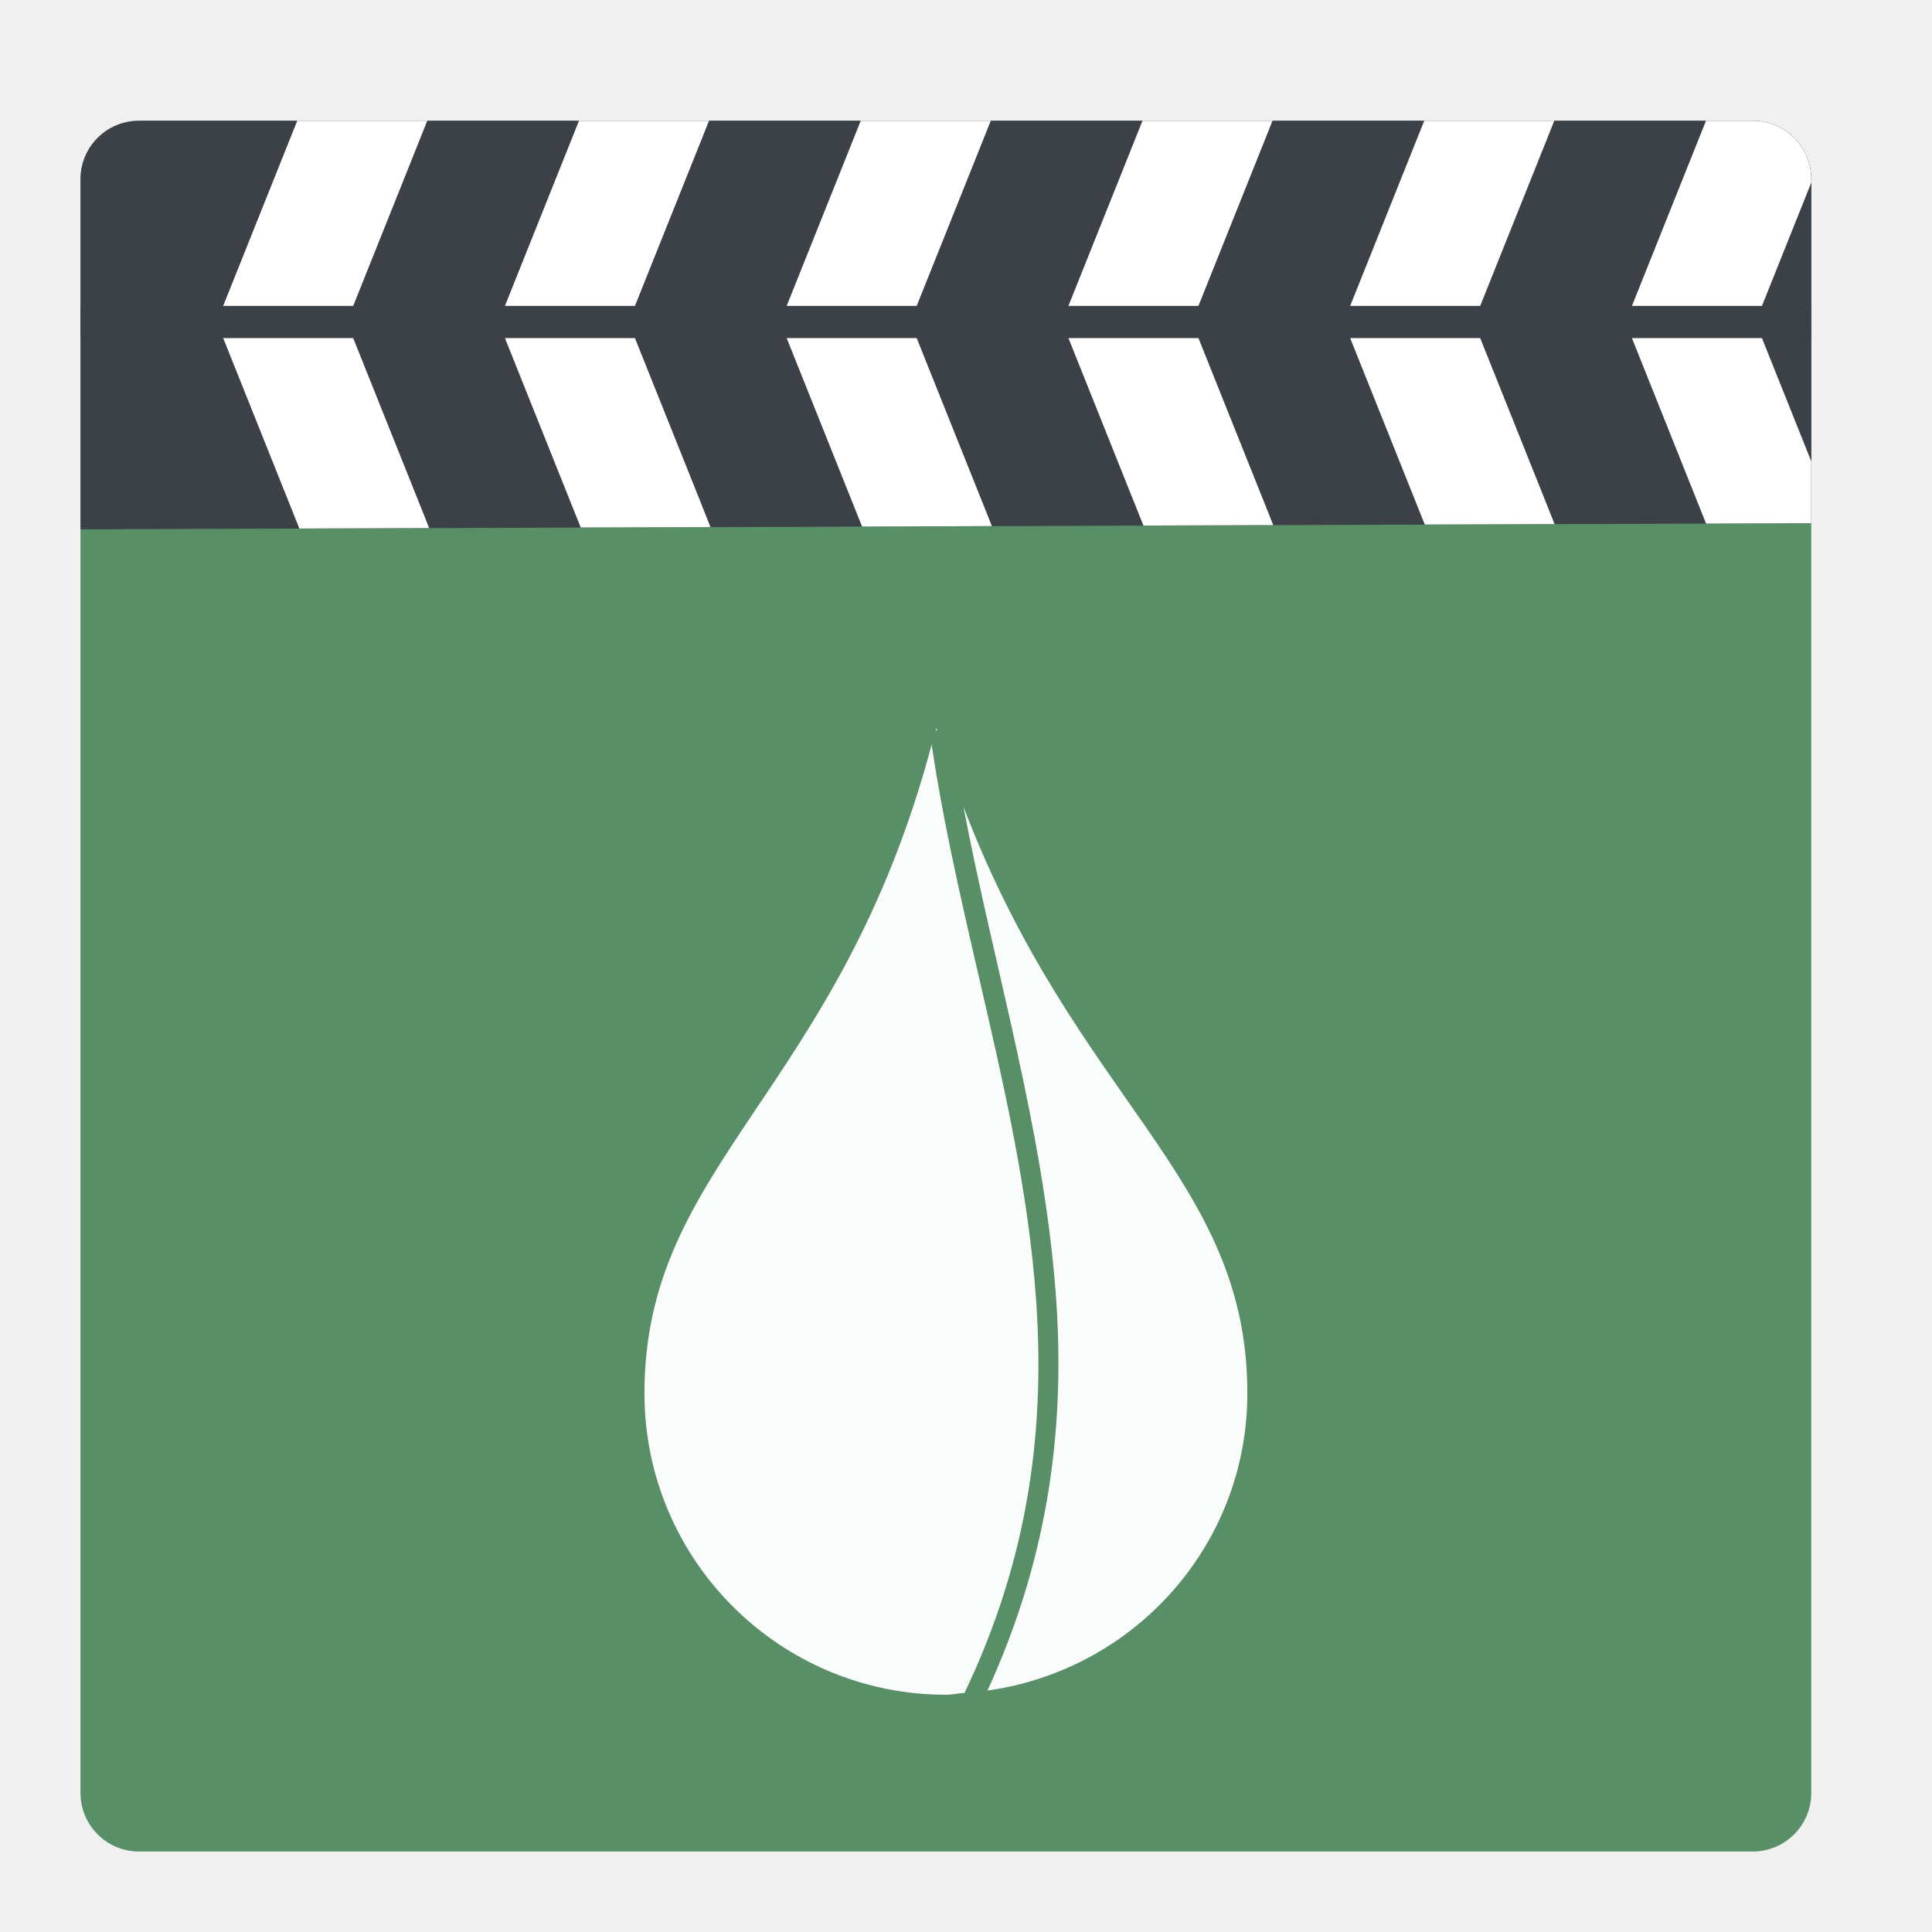
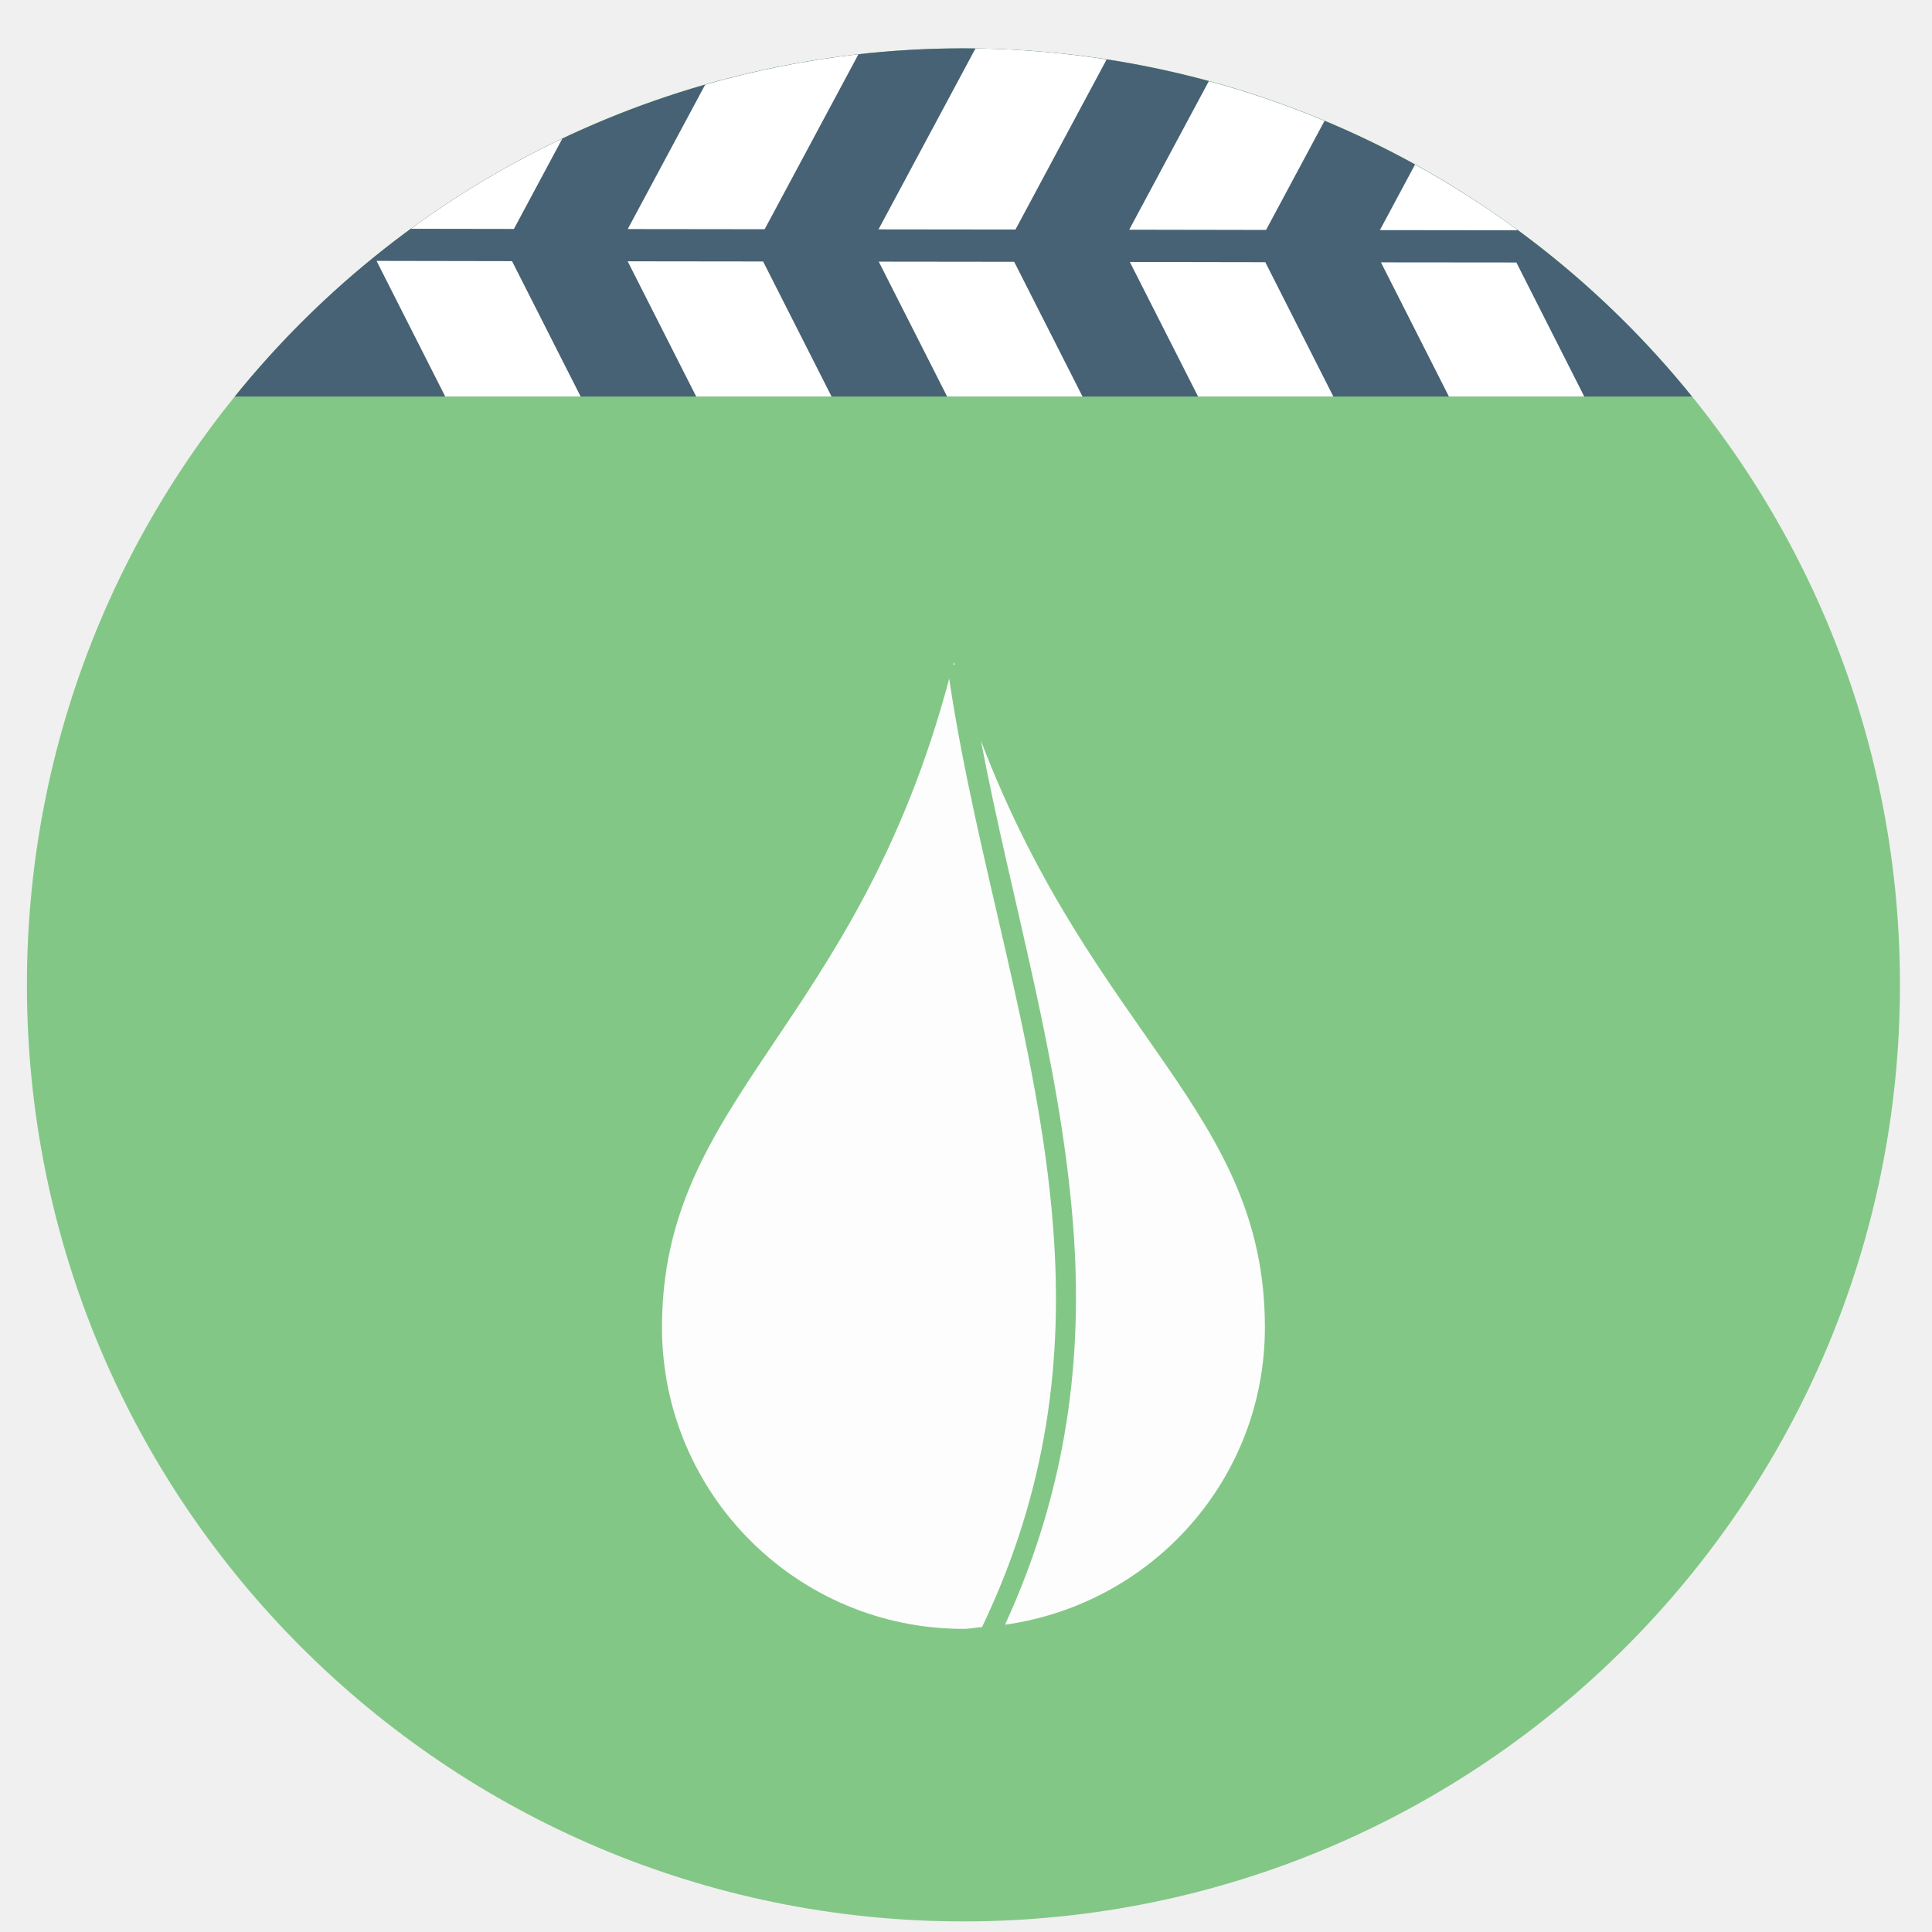
- <svg xmlns="http://www.w3.org/2000/svg" height="48" width="48" id="svg2" version="1.1">
-   <defs id="defs31" />
-   <rect fill="#588f66" height="43" ry="1.453" width="43" x="2" y="3" id="rect7" />
-   <path d="m3.453 3h40.095c.805 0 1.453.648 1.453 1.453v8.546l-43 .152v-8.697c0-.805.648-1.453 1.453-1.453z" fill="#3c4147" id="path9" />
-   <path style="color:#000000;font-style:normal;font-variant:normal;font-weight:normal;font-stretch:normal;font-size:medium;line-height:normal;font-family:sans-serif;text-indent:0;text-align:start;text-decoration:none;text-decoration-line:none;text-decoration-style:solid;text-decoration-color:#000000;letter-spacing:normal;word-spacing:normal;text-transform:none;direction:ltr;block-progression:tb;writing-mode:lr-tb;baseline-shift:baseline;text-anchor:start;white-space:normal;clip-rule:nonzero;display:inline;overflow:visible;visibility:visible;opacity:1;isolation:auto;mix-blend-mode:normal;color-interpolation:sRGB;color-interpolation-filters:linearRGB;solid-color:#000000;solid-opacity:1;fill:#ffffff;fill-opacity:1;fill-rule:nonzero;stroke:none;stroke-width:3;stroke-linecap:square;stroke-linejoin:miter;stroke-miterlimit:4;stroke-dasharray:none;stroke-dashoffset:0;stroke-opacity:1;color-rendering:auto;image-rendering:auto;shape-rendering:auto;text-rendering:auto;enable-background:accumulate" d="M 7.385 3 L 5.385 8 L 7.438 13.131 L 10.662 13.119 L 10.393 12.443 L 8.615 8 L 10.393 3.557 L 10.615 3 L 7.385 3 z M 14.385 3 L 12.385 8 L 14.428 13.105 L 17.652 13.096 L 17.393 12.443 L 15.615 8 L 17.393 3.557 L 17.615 3 L 14.385 3 z M 21.385 3 L 19.385 8 L 21.418 13.082 L 24.643 13.07 L 24.393 12.443 L 22.615 8 L 24.393 3.557 L 24.615 3 L 21.385 3 z M 28.385 3 L 26.385 8 L 28.408 13.057 L 31.633 13.045 L 31.393 12.443 L 29.615 8 L 31.393 3.557 L 31.615 3 L 28.385 3 z M 35.385 3 L 33.385 8 L 35.398 13.031 L 38.623 13.021 L 38.393 12.443 L 36.615 8 L 38.393 3.557 L 38.615 3 L 35.385 3 z M 42.385 3 L 40.385 8 L 42.387 13.008 L 45 12.998 L 45 11.461 L 43.615 8 L 45 4.539 L 45 4.453 C 45 3.648 44.352 3 43.547 3 L 42.385 3 z " id="path13" />
-   <path d="m2 8h43" fill="#3c4147" fill-rule="evenodd" stroke="#3c4147" stroke-width=".8" id="path25" />
-   <path d="m23.263 18.091c-.005.021-.011.038-.016.059l.036-.003c-.006-.019-.014-.036-.02-.055zm-.117.41c-2.307 8.663-7.135 10.381-7.135 16.114 0 4.136 3.353 7.49 7.49 7.49.158 0 .306-.036.462-.045 1.643-3.436 2.012-6.702 1.768-9.908-.348-4.577-1.896-9.04-2.584-13.65zm.79 1.541c.758 3.995 1.979 7.958 2.292 12.07.242 3.184-.122 6.462-1.694 9.889 3.642-.508 6.456-3.604 6.456-7.386 0-5.376-4.249-7.222-7.054-14.573z" fill="#fff" opacity=".97" id="path27" />
+ <svg xmlns="http://www.w3.org/2000/svg" height="48" width="48" version="1.1" id="svg6">
+   <defs id="defs10" />
+   <circle cx="23.941" cy="31.535" fill="#74a2f3" opacity=".99" r="13.233" transform="matrix(1.758306 0 0 1.758306 -18.15909 -30.97875)" id="circle2" style="fill:#82c786;fill-opacity:1" />
+   <path id="circle833" style="fill:#476175;fill-opacity:1;stroke-width:1.758" d="M 23.893 1.201 A 23.268 23.268 0 0 0 5.832 9.852 L 42.037 9.852 A 23.268 23.268 0 0 0 23.936 1.201 A 23.268 23.268 0 0 0 23.893 1.201 z " />
+   <path id="path838" style="color:#000000;font-style:normal;font-variant:normal;font-weight:normal;font-stretch:normal;font-size:medium;line-height:normal;font-family:sans-serif;font-variant-ligatures:normal;font-variant-position:normal;font-variant-caps:normal;font-variant-numeric:normal;font-variant-alternates:normal;font-variant-east-asian:normal;font-feature-settings:normal;font-variation-settings:normal;text-indent:0;text-align:start;text-decoration:none;text-decoration-line:none;text-decoration-style:solid;text-decoration-color:#000000;letter-spacing:normal;word-spacing:normal;text-transform:none;writing-mode:lr-tb;direction:ltr;text-orientation:mixed;dominant-baseline:auto;baseline-shift:baseline;text-anchor:start;white-space:normal;shape-padding:0;shape-margin:0;inline-size:0;clip-rule:nonzero;display:inline;overflow:visible;visibility:visible;isolation:auto;mix-blend-mode:normal;color-interpolation:sRGB;color-interpolation-filters:linearRGB;solid-color:#000000;solid-opacity:1;vector-effect:none;fill:#ffffff;fill-opacity:1;fill-rule:nonzero;stroke:none;stroke-linecap:butt;stroke-linejoin:miter;stroke-miterlimit:4;stroke-dasharray:none;stroke-dashoffset:0;stroke-opacity:1;color-rendering:auto;image-rendering:auto;shape-rendering:auto;text-rendering:auto;enable-background:accumulate;stop-color:#000000;stop-opacity:1;opacity:1" d="M 24.236 1.203 L 21.826 5.699 L 25.229 5.703 L 27.494 1.477 A 23.268 23.268 0 0 0 24.236 1.203 z M 21.328 1.348 A 23.268 23.268 0 0 0 17.52 2.104 L 15.596 5.691 L 18.998 5.695 L 21.328 1.348 z M 30.033 2.016 L 28.055 5.707 L 31.455 5.713 L 32.908 3.002 A 23.268 23.268 0 0 0 30.033 2.016 z M 13.971 3.443 A 23.268 23.268 0 0 0 10.207 5.684 L 12.768 5.688 L 13.971 3.443 z M 35.156 4.088 L 34.283 5.717 L 37.471 5.721 L 37.686 5.721 L 37.693 5.705 A 23.268 23.268 0 0 0 35.156 4.088 z M 9.355 6.482 L 11.062 9.852 L 14.426 9.852 L 12.721 6.488 L 9.355 6.482 z M 15.594 6.492 L 17.297 9.852 L 20.66 9.852 L 18.959 6.496 L 15.594 6.492 z M 21.832 6.5 L 23.531 9.852 L 26.895 9.852 L 25.197 6.504 L 21.832 6.5 z M 28.07 6.508 L 29.766 9.852 L 33.127 9.852 L 31.436 6.514 L 28.07 6.508 z M 34.309 6.518 L 35.998 9.852 L 39.361 9.852 L 37.674 6.521 L 37.471 6.521 L 34.309 6.518 z " />
+   <path d="m 23.699,16.455 c -0.005,0.021 -0.011,0.038 -0.016,0.059 l 0.036,-0.003 c -0.006,-0.019 -0.014,-0.036 -0.02,-0.055 z m -0.117,0.41 c -2.307,8.663 -7.135,10.381 -7.135,16.114 0,4.136 3.353,7.49 7.49,7.49 0.158,0 0.306,-0.036 0.462,-0.045 1.643,-3.436 2.012,-6.702 1.768,-9.908 -0.348,-4.577 -1.896,-9.04 -2.584,-13.65 z m 0.79,1.541 c 0.758,3.995 1.979,7.958 2.292,12.07 0.242,3.184 -0.122,6.462 -1.694,9.889 3.642,-0.508 6.456,-3.604 6.456,-7.386 0,-5.376 -4.249,-7.222 -7.054,-14.573 z" fill="#ffffff" opacity="0.97" id="path27" />
</svg>
